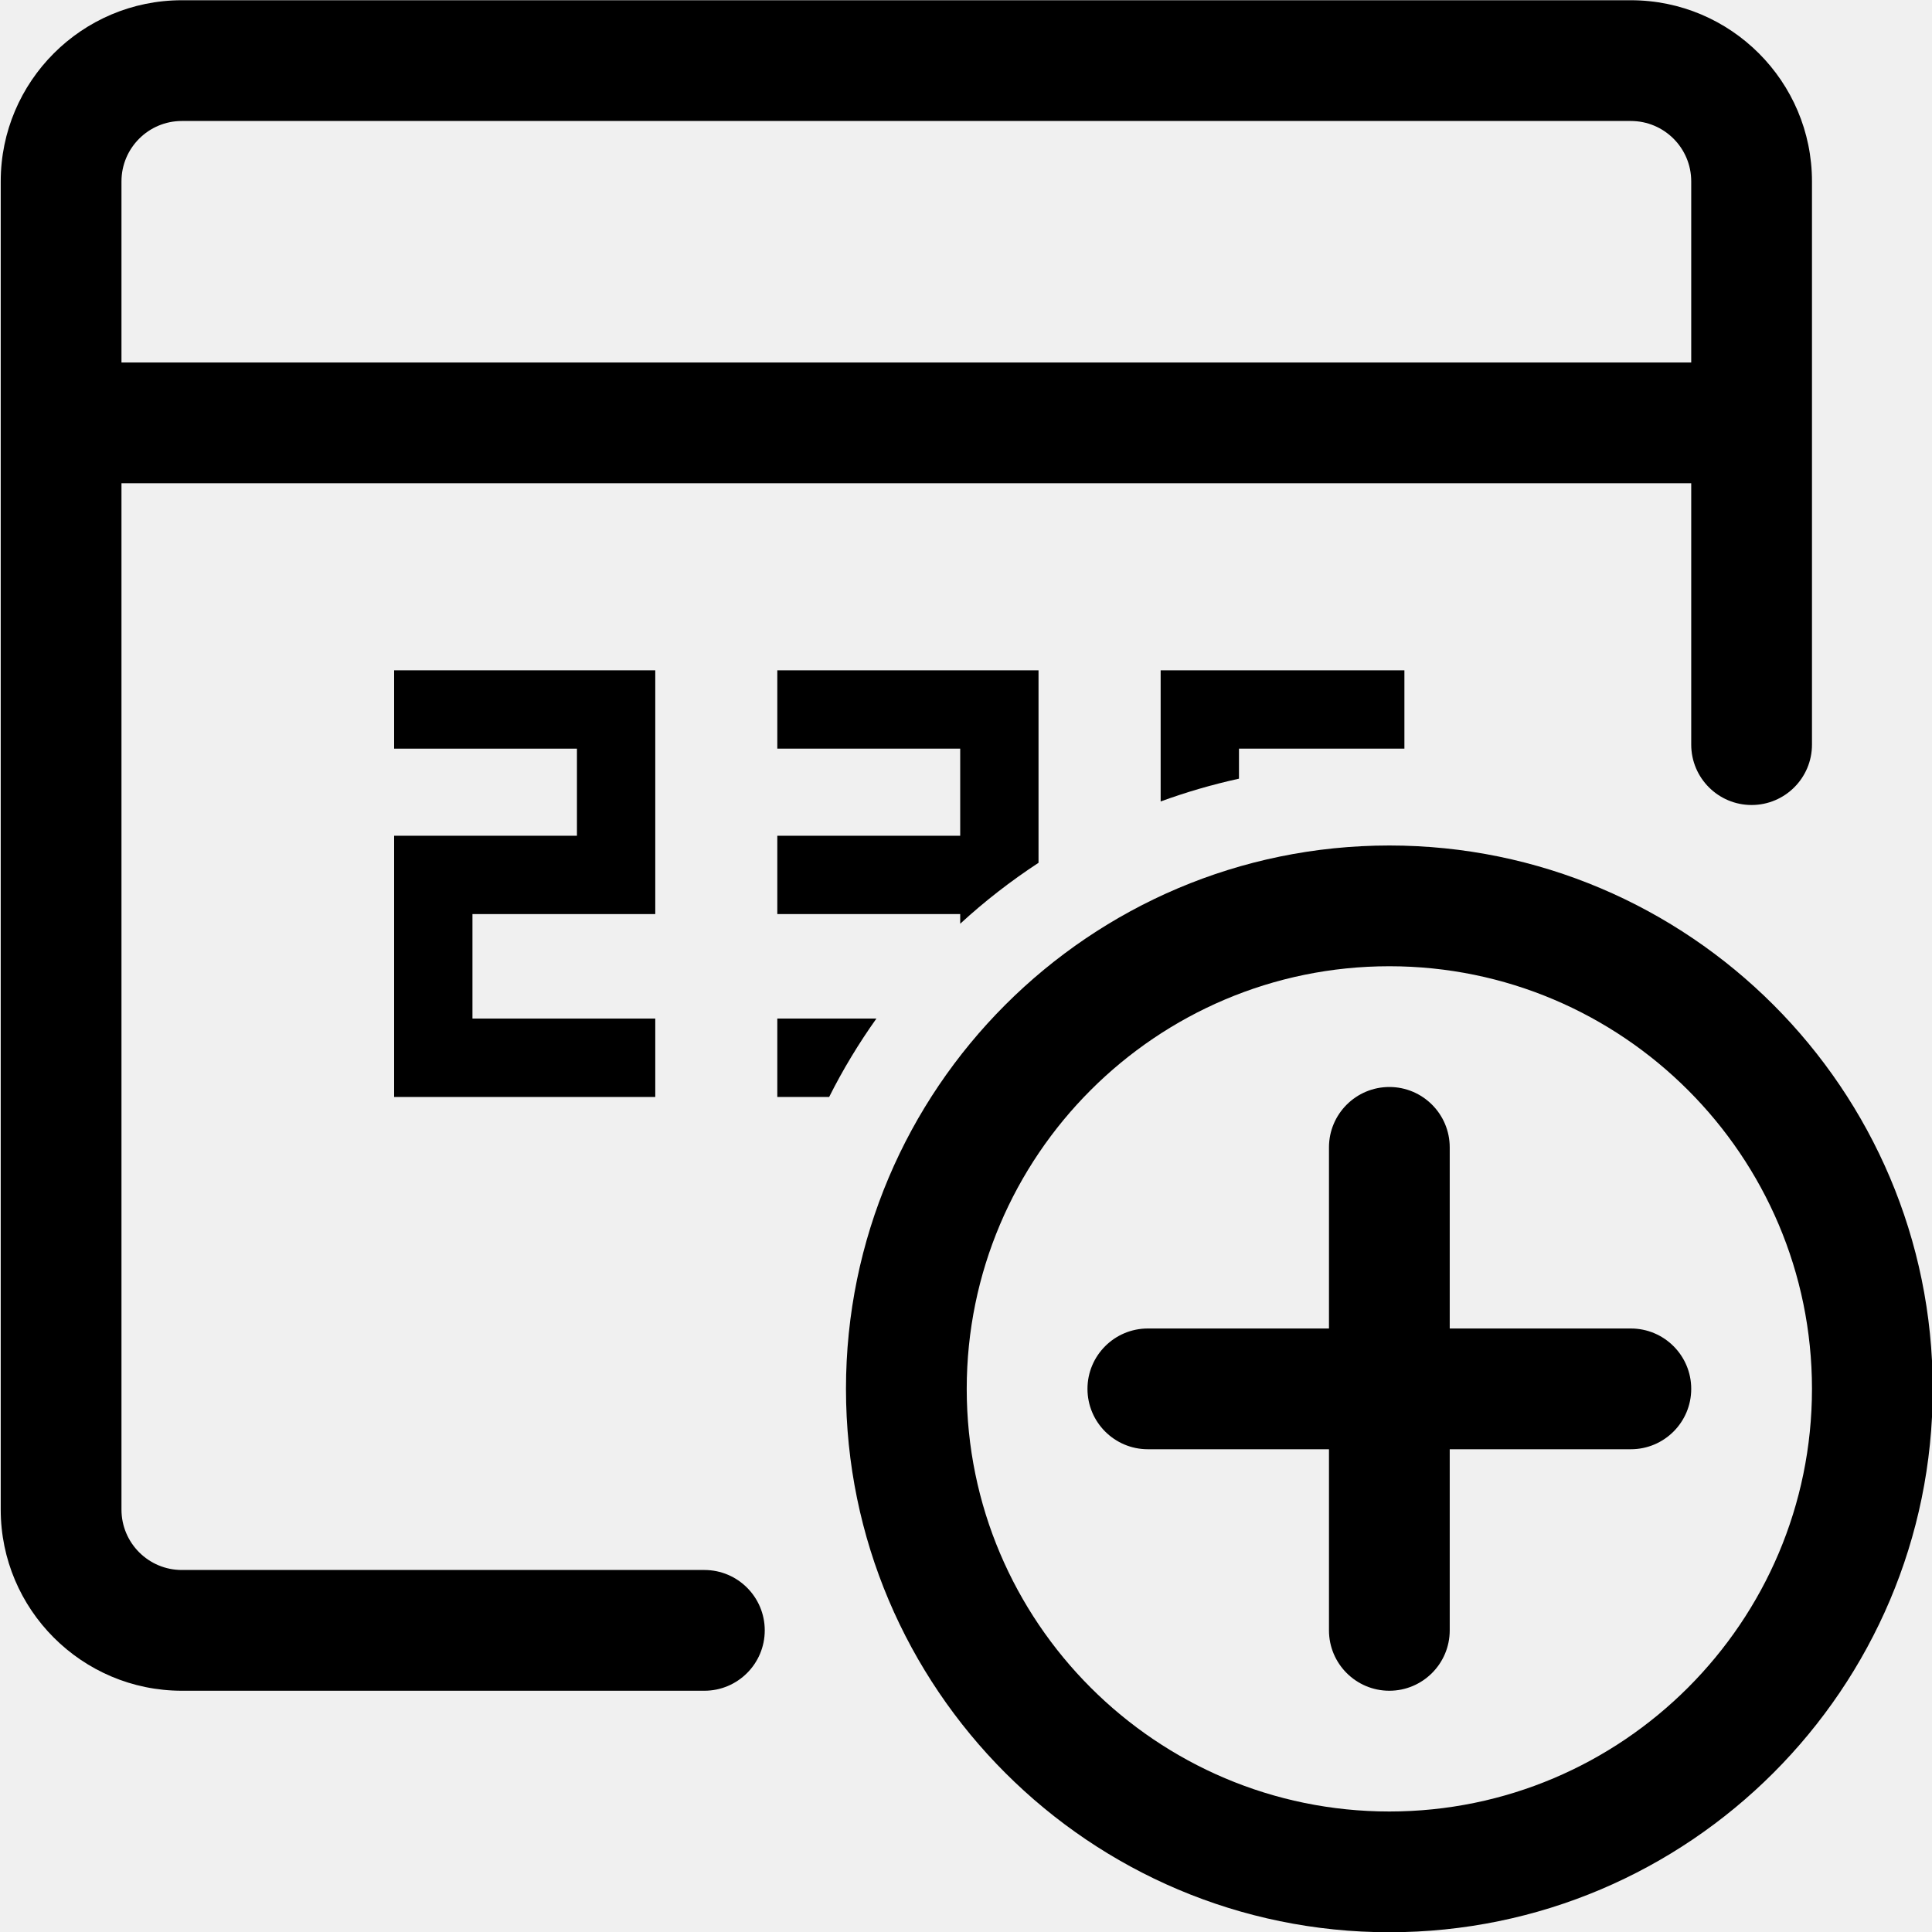
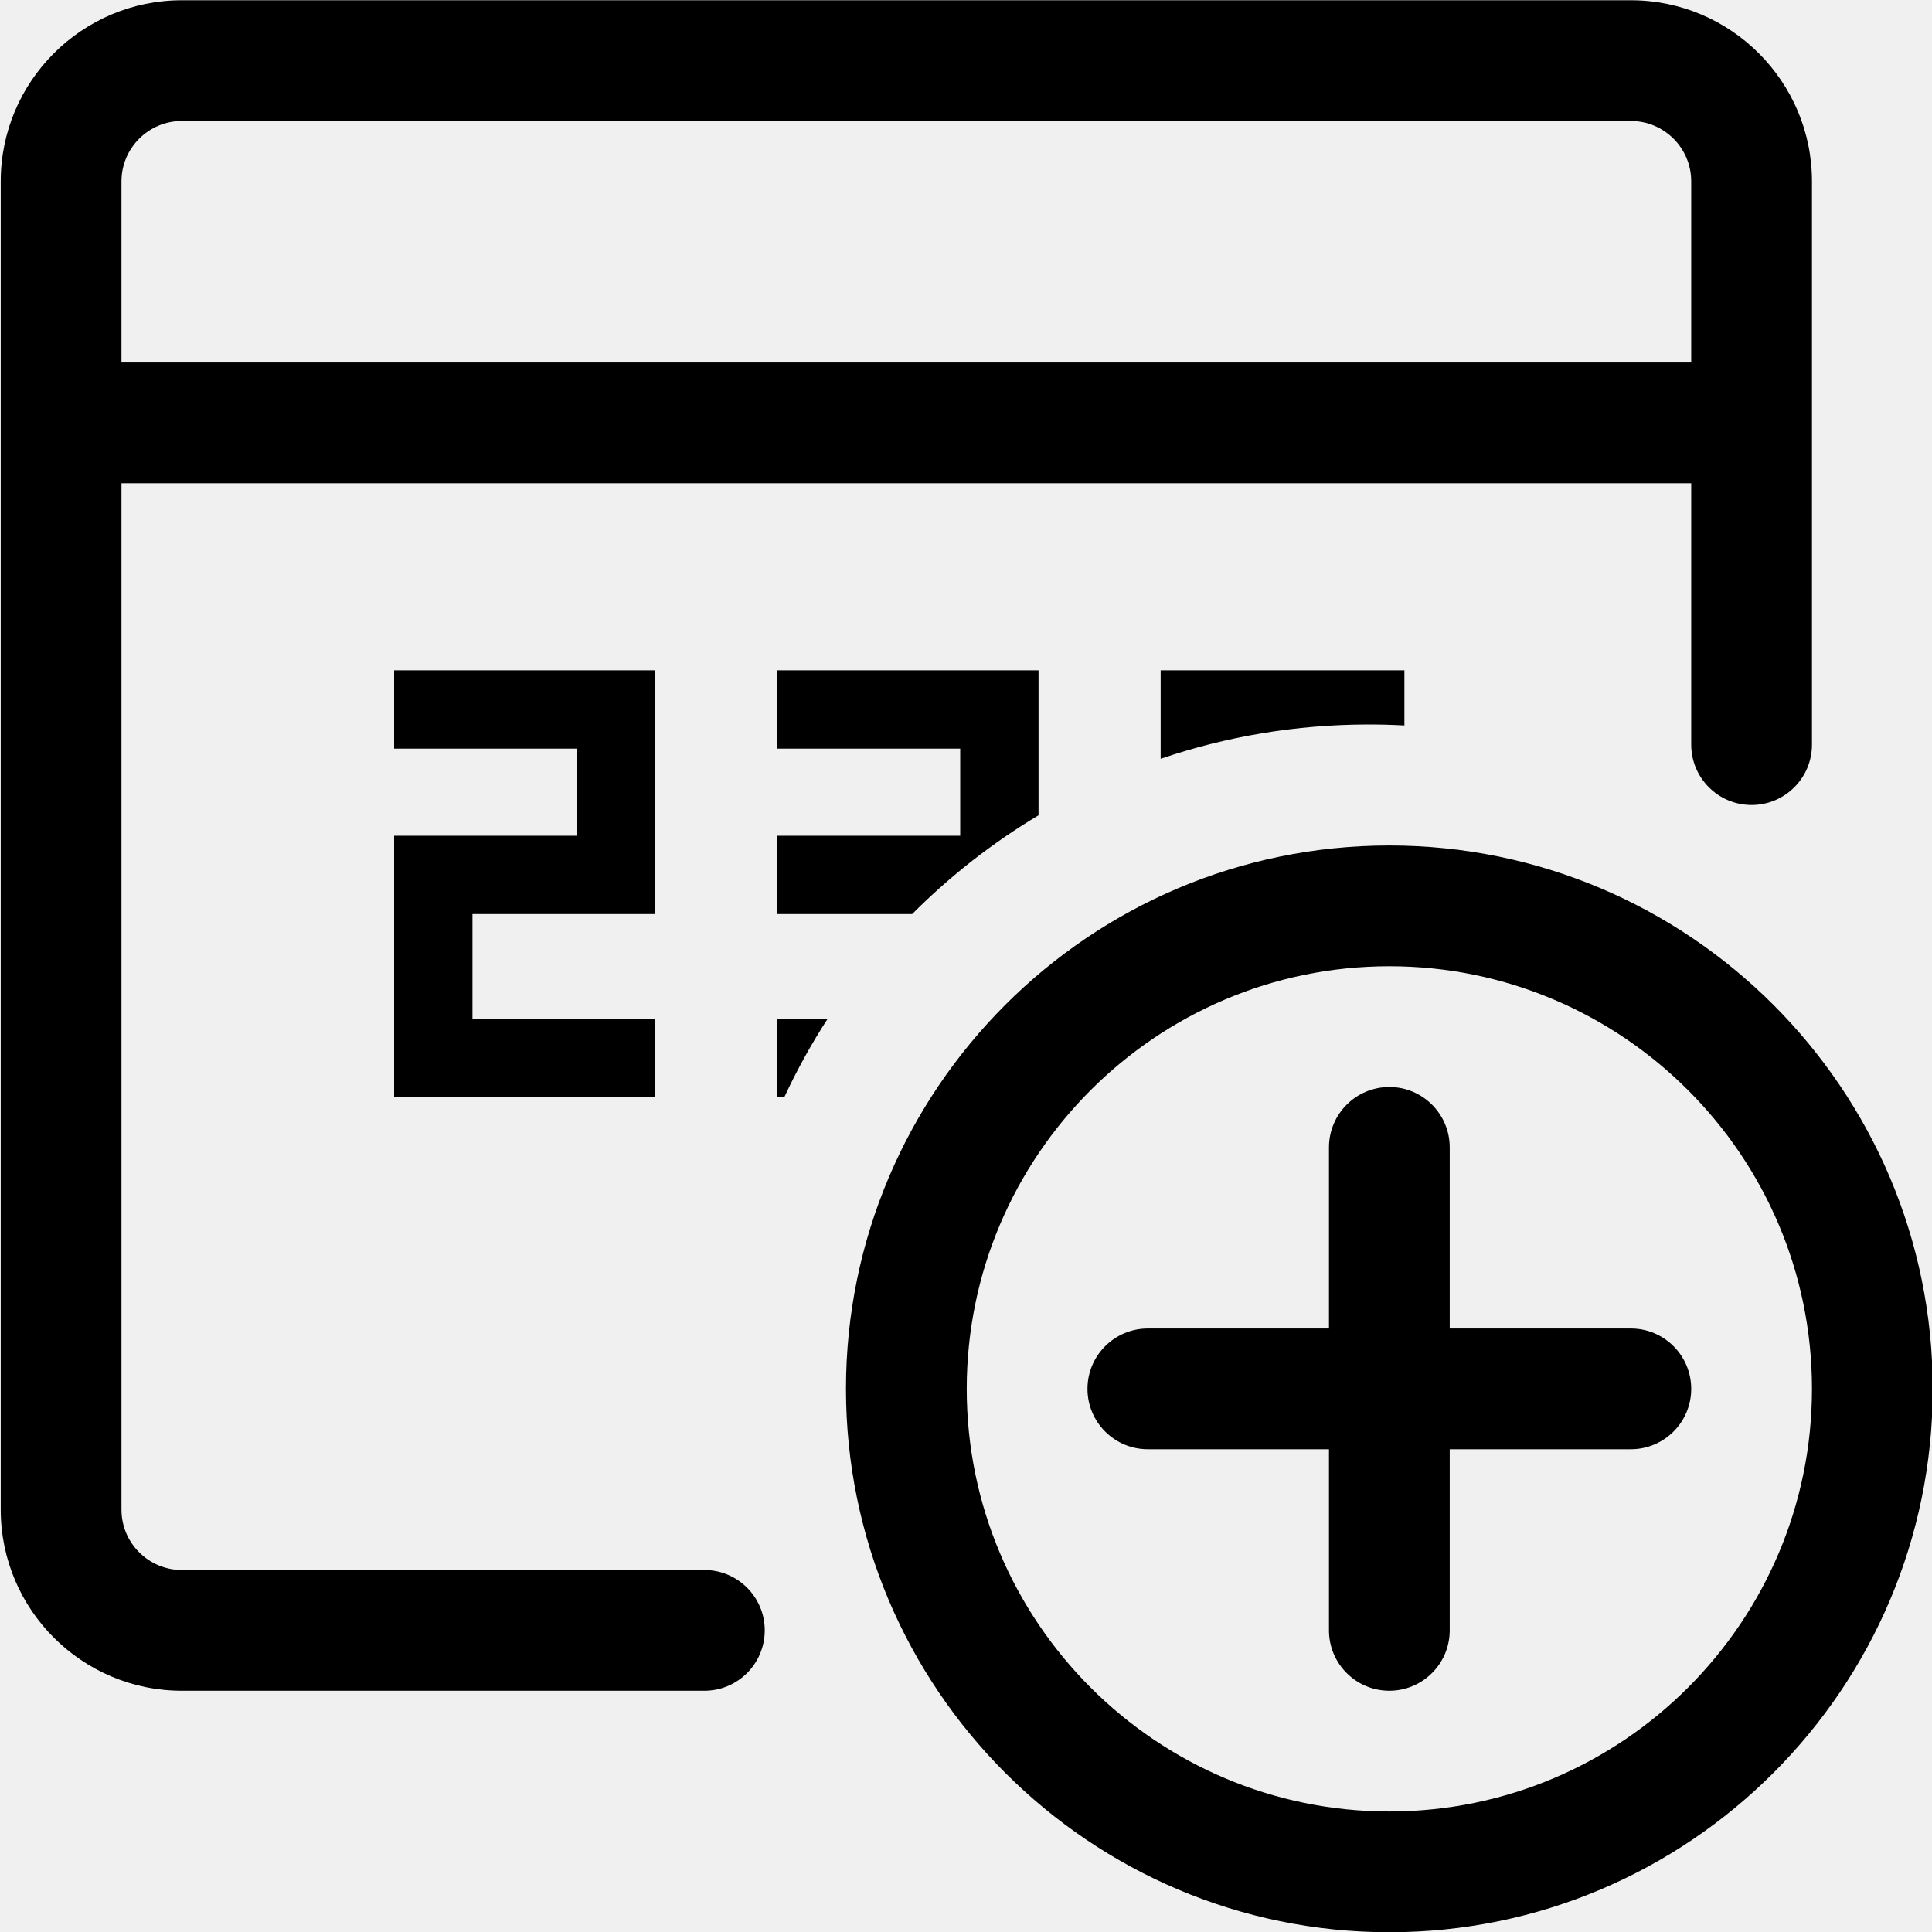
<svg xmlns="http://www.w3.org/2000/svg" width="24" height="24" viewBox="0 0 24 24" fill="none">
  <g clip-path="url(#clip0)">
-     <path d="M2.259 21.003C1.018 21.003 0.009 19.994 0.009 18.753V2.253C0.009 1.012 1.018 0.003 2.259 0.003H20.259C21.5 0.003 22.509 1.012 22.509 2.253L22.509 9.25C22.509 9.664 22.173 10 21.759 10C21.345 10 21.009 9.664 21.009 9.25L21.009 6.003H1.509V18.753C1.509 19.167 1.845 19.503 2.259 19.503H8.75C9.164 19.503 9.5 19.839 9.5 20.253C9.5 20.667 9.164 21.003 8.75 21.003H2.259ZM21.009 4.503V2.253C21.009 1.839 20.673 1.503 20.259 1.503H2.259C1.845 1.503 1.509 1.839 1.509 2.253V4.503H21.009Z" fill="black" />
-     <path d="M17.259 24.003C13.537 24.003 10.509 20.975 10.509 17.253C10.509 13.531 13.537 10.503 17.259 10.503C20.981 10.503 24.009 13.531 24.009 17.253C24.009 20.975 20.981 24.003 17.259 24.003ZM17.259 12.003C14.364 12.003 12.009 14.358 12.009 17.253C12.009 20.148 14.364 22.503 17.259 22.503C20.154 22.503 22.509 20.148 22.509 17.253C22.509 14.358 20.154 12.003 17.259 12.003Z" fill="black" />
-     <path d="M17.259 21.003C16.845 21.003 16.509 20.667 16.509 20.253V18.003H14.259C13.845 18.003 13.509 17.667 13.509 17.253C13.509 16.839 13.845 16.503 14.259 16.503H16.509V14.253C16.509 13.839 16.845 13.503 17.259 13.503C17.673 13.503 18.009 13.839 18.009 14.253V16.503H20.259C20.673 16.503 21.009 16.839 21.009 17.253C21.009 17.667 20.673 18.003 20.259 18.003H18.009V20.253C18.009 20.667 17.672 21.003 17.259 21.003Z" fill="black" />
-     <path d="M8.14 12.653H5.869V11.355H8.14V8.327H4.896V9.3H7.167V10.382H4.896V13.627H8.14V12.653Z" fill="black" />
-     <path fill-rule="evenodd" clip-rule="evenodd" d="M9.656 8.327H12.901V10.718C12.556 10.944 12.23 11.197 11.928 11.475V11.355H9.656V10.382H11.928V9.3H9.656V8.327ZM10.887 12.653H9.656V13.627H10.3C10.471 13.286 10.668 12.961 10.887 12.653Z" fill="black" />
-     <path fill-rule="evenodd" clip-rule="evenodd" d="M15.391 9.673V9.3H17.446V8.327H14.418V9.956C14.733 9.841 15.058 9.746 15.391 9.673Z" fill="black" />
+     <path fill-rule="evenodd" clip-rule="evenodd" d="M0.009 18.753C0.009 19.994 1.018 21.003 2.259 21.003H8.75C9.164 21.003 9.5 20.667 9.5 20.253C9.5 19.839 9.164 19.503 8.75 19.503H2.259C1.845 19.503 1.509 19.167 1.509 18.753V6.003H21.009L21.009 9.25C21.009 9.664 21.345 10 21.759 10C22.173 10 22.509 9.664 22.509 9.25L22.509 2.253C22.509 1.012 21.5 0.003 20.259 0.003H2.259C1.018 0.003 0.009 1.012 0.009 2.253V18.753ZM21.009 2.253V4.503H1.509V2.253C1.509 1.839 1.845 1.503 2.259 1.503H20.259C20.673 1.503 21.009 1.839 21.009 2.253ZM10.509 17.253C10.509 20.975 13.537 24.003 17.259 24.003C20.981 24.003 24.009 20.975 24.009 17.253C24.009 13.531 20.981 10.503 17.259 10.503C13.537 10.503 10.509 13.531 10.509 17.253ZM12.009 17.253C12.009 14.358 14.364 12.003 17.259 12.003C20.154 12.003 22.509 14.358 22.509 17.253C22.509 20.148 20.154 22.503 17.259 22.503C14.364 22.503 12.009 20.148 12.009 17.253ZM17.259 21.003C16.845 21.003 16.509 20.667 16.509 20.253V18.003H14.259C13.845 18.003 13.509 17.667 13.509 17.253C13.509 16.839 13.845 16.503 14.259 16.503H16.509V14.253C16.509 13.839 16.845 13.503 17.259 13.503C17.673 13.503 18.009 13.839 18.009 14.253V16.503H20.259C20.673 16.503 21.009 16.839 21.009 17.253C21.009 17.667 20.673 18.003 20.259 18.003H18.009V20.253C18.009 20.667 17.672 21.003 17.259 21.003ZM5.869 12.653H8.14V13.627H4.896V10.382H7.167V9.3H4.896V8.327H8.14V11.355H5.869V12.653ZM9.656 8.327H12.901V10.128C12.327 10.471 11.8 10.884 11.331 11.355H9.656V10.382H11.928V9.3H9.656V8.327ZM10.283 12.653H9.656V13.627H9.744C9.901 13.289 10.082 12.963 10.283 12.653ZM17 9C16.096 9 15.228 9.15 14.418 9.426V8.327H17.446V9.012C17.298 9.004 17.15 9 17 9Z" fill="black" />
  </g>
  <defs>
    <clipPath id="clip0">
-       <path d="M0 0H24V24H0V0Z" fill="white" />
+       <rect width="24" height="24" fill="white" />
    </clipPath>
  </defs>
</svg>
